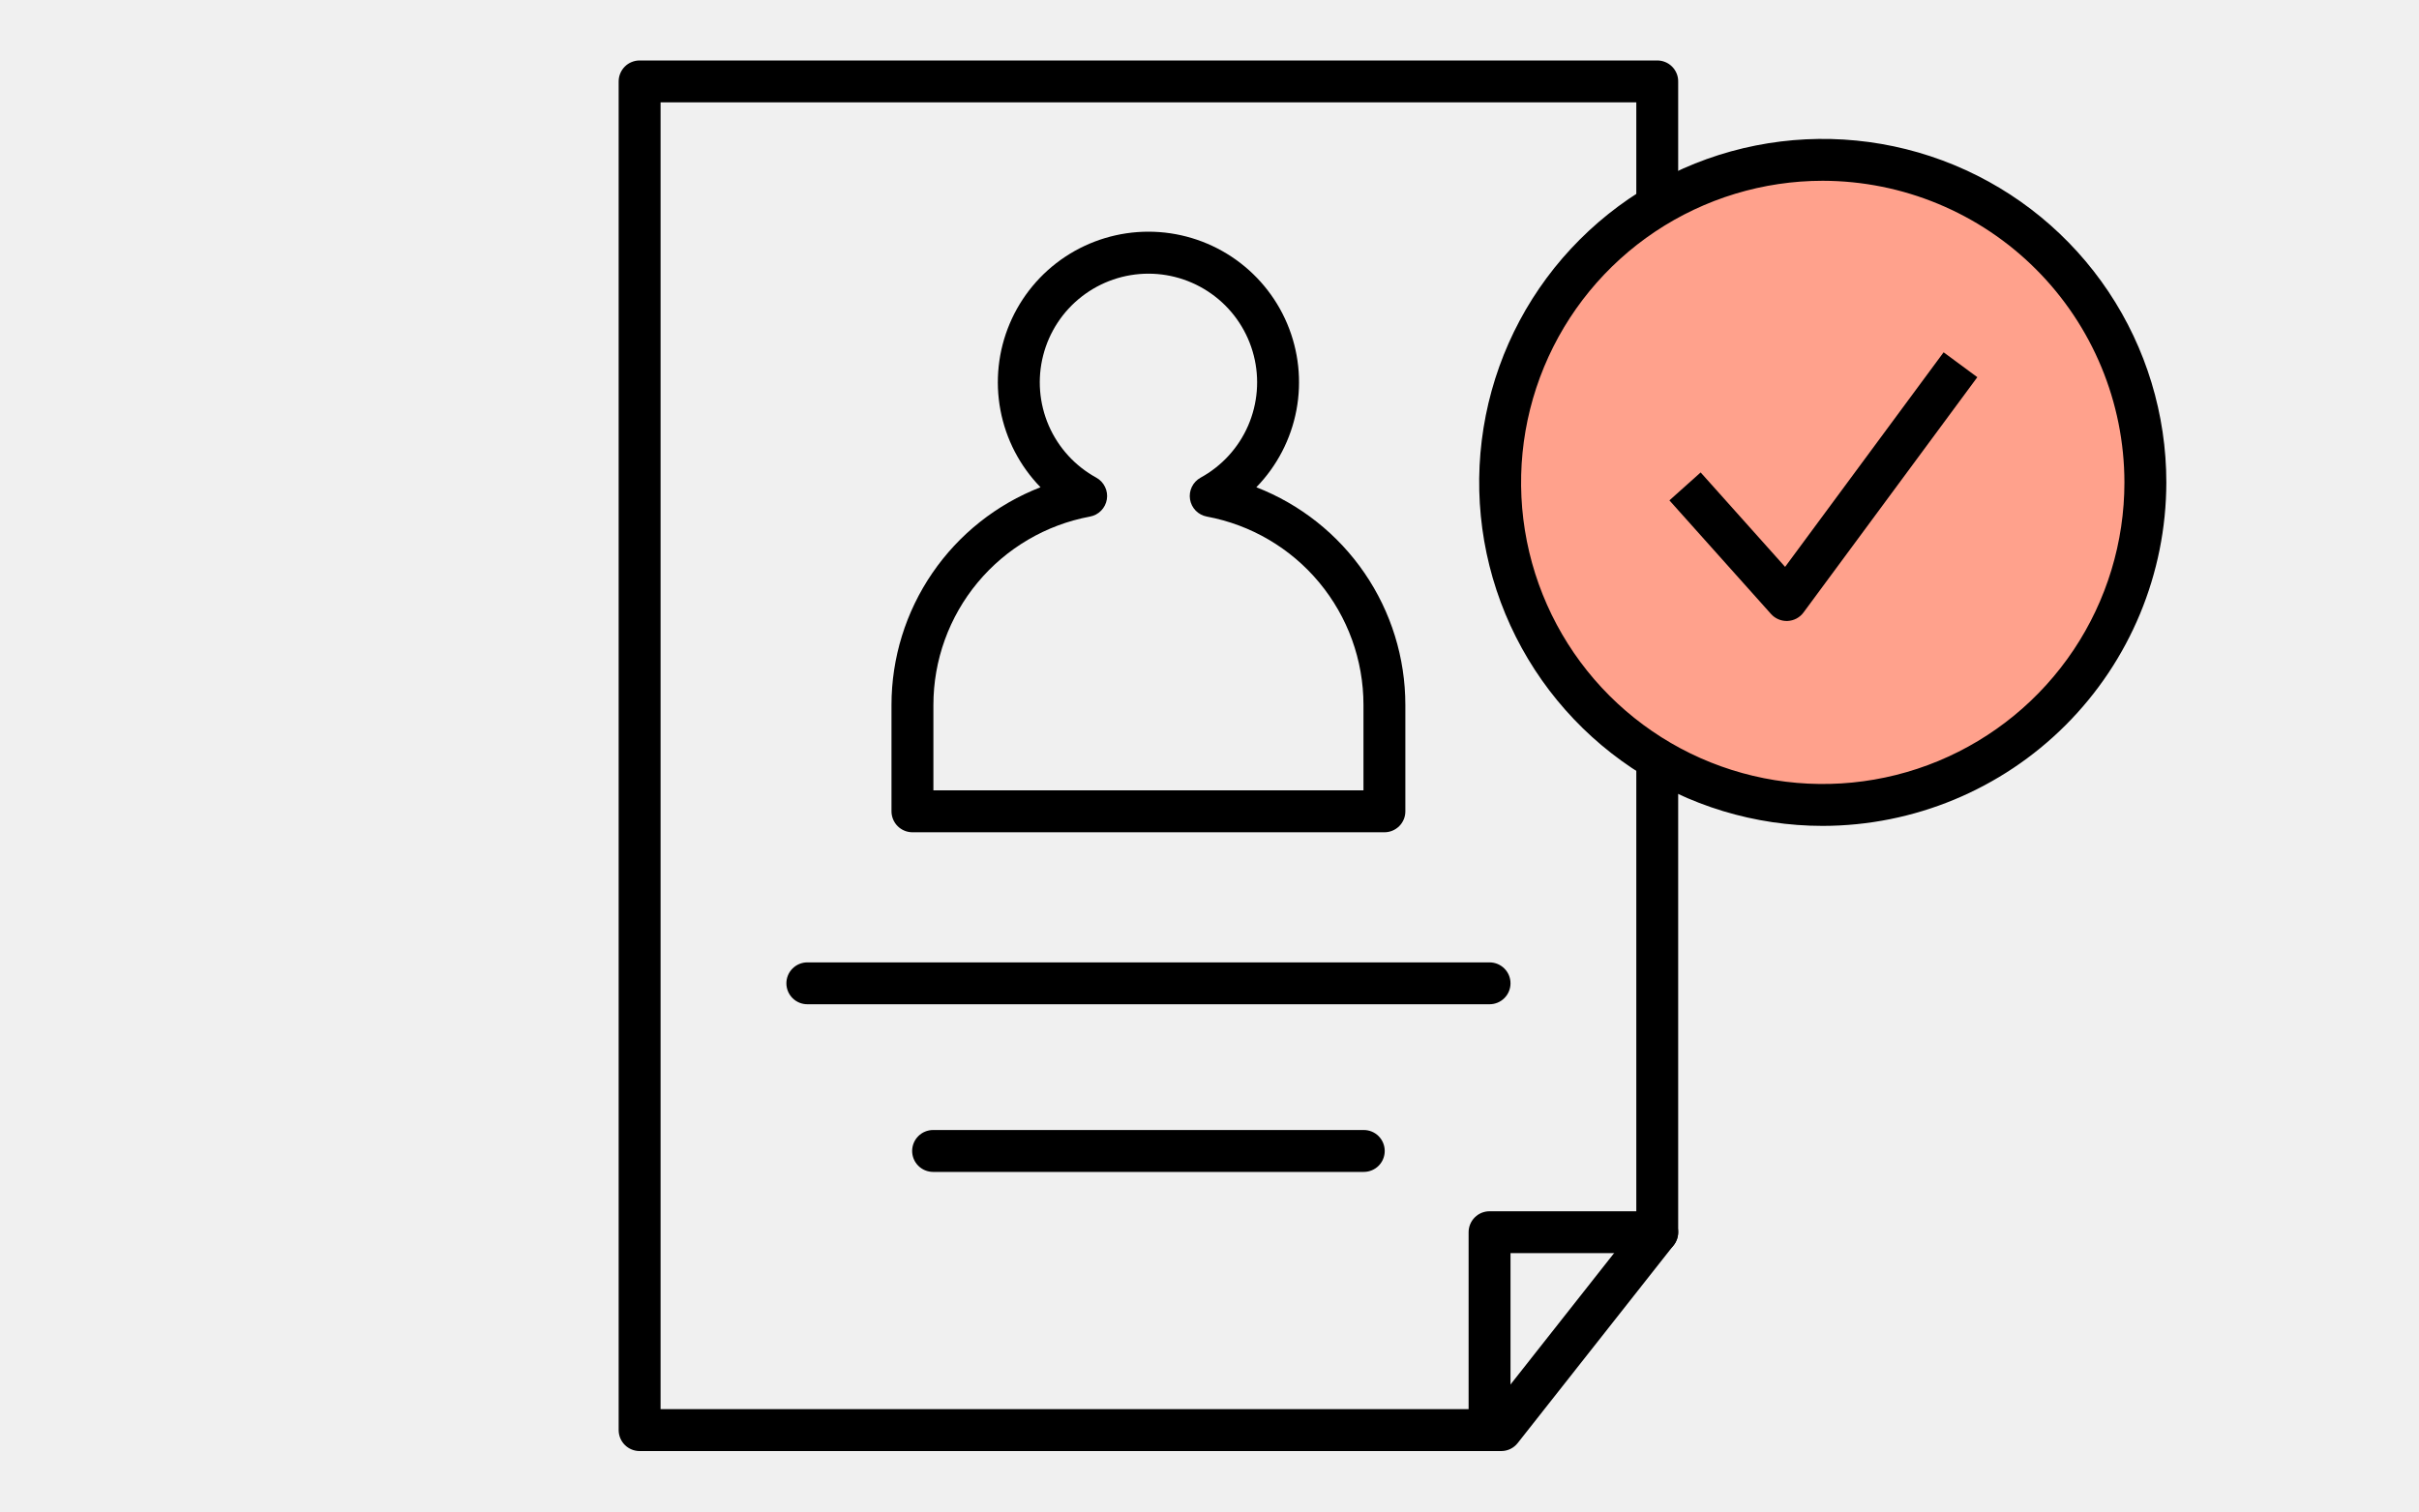
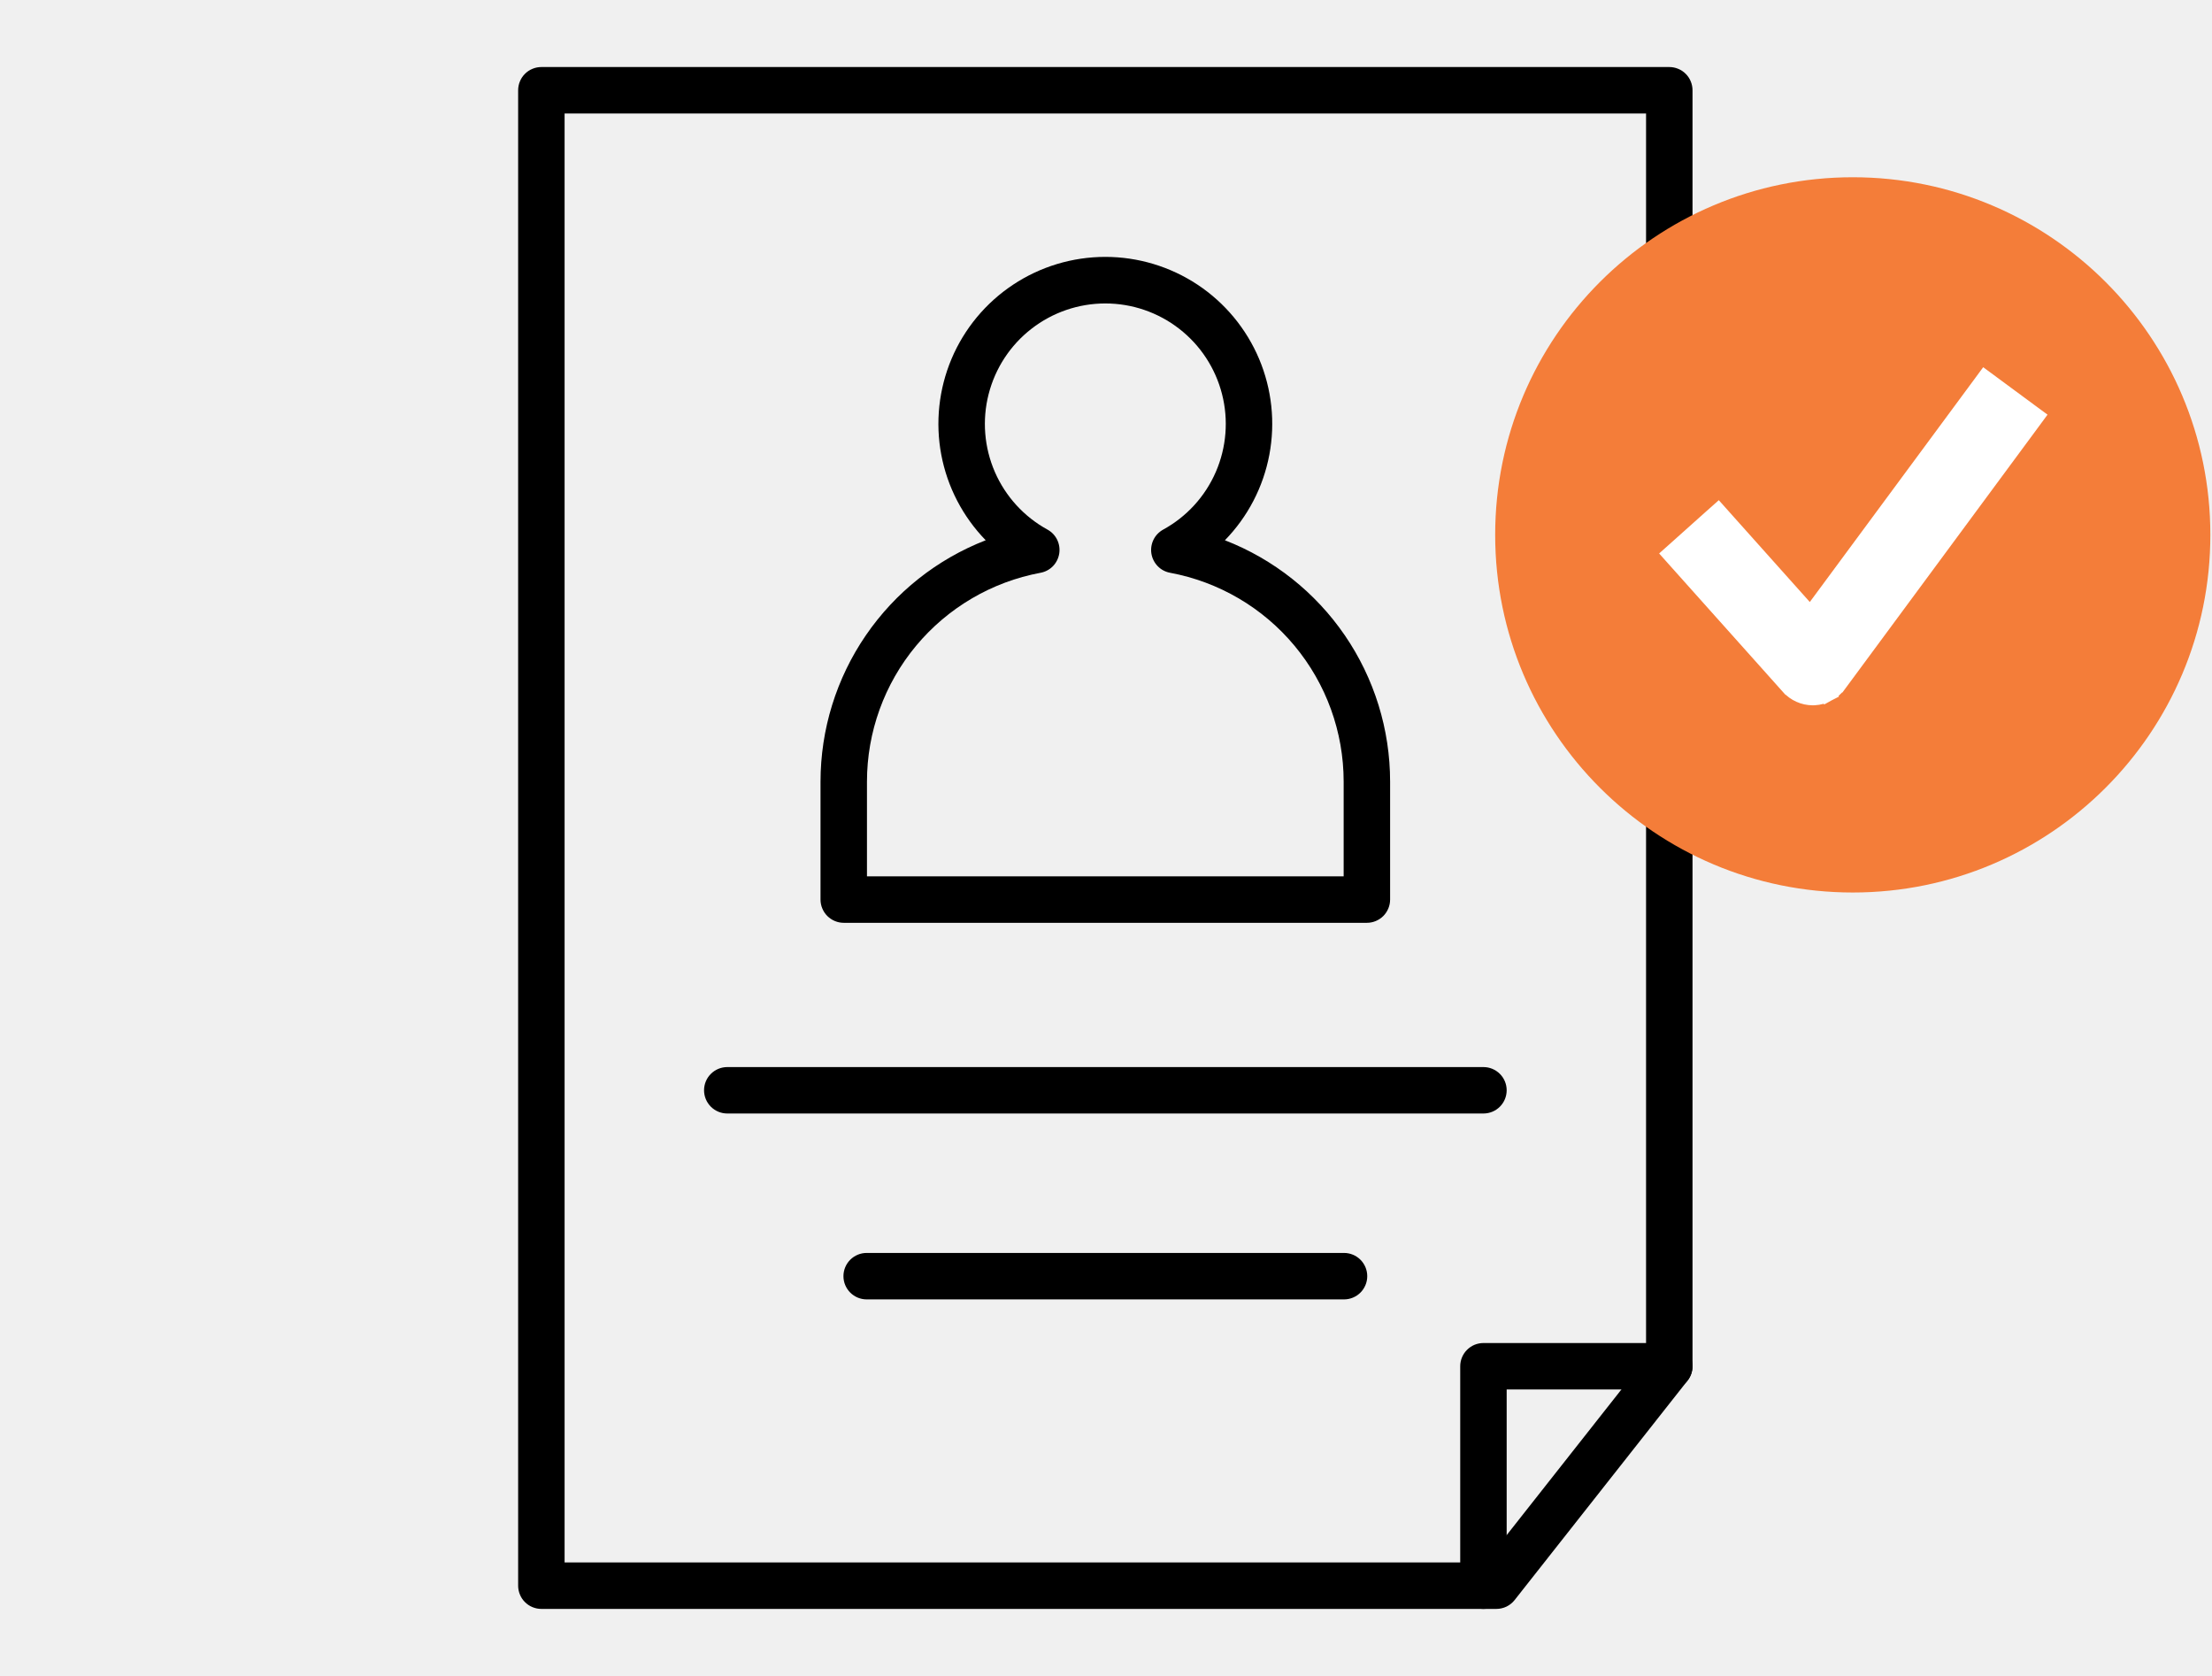
- <svg xmlns="http://www.w3.org/2000/svg" width="80" height="50" viewBox="0 0 80 50" fill="none">
-   <path d="M45.785 27.531H30.176C30.085 27.531 29.995 27.513 29.911 27.478C29.827 27.443 29.75 27.392 29.686 27.328C29.622 27.264 29.571 27.187 29.536 27.103C29.501 27.019 29.483 26.929 29.483 26.838V23.319C29.483 21.762 29.954 20.241 30.834 18.956C31.713 17.671 32.96 16.682 34.411 16.118C33.728 15.416 33.267 14.529 33.086 13.566C32.905 12.604 33.011 11.61 33.392 10.707C33.773 9.805 34.411 9.035 35.227 8.494C36.044 7.953 37.001 7.664 37.98 7.664C38.96 7.664 39.917 7.953 40.733 8.494C41.549 9.035 42.188 9.805 42.569 10.707C42.95 11.61 43.056 12.604 42.875 13.566C42.693 14.529 42.232 15.416 41.549 16.118C43.001 16.682 44.248 17.671 45.127 18.956C46.007 20.241 46.477 21.762 46.477 23.319V26.838C46.477 26.929 46.46 27.019 46.425 27.103C46.39 27.187 46.339 27.264 46.275 27.328C46.21 27.392 46.134 27.443 46.05 27.478C45.966 27.513 45.876 27.531 45.785 27.531ZM30.869 26.145H45.092V23.319C45.092 21.839 44.574 20.406 43.628 19.268C42.682 18.13 41.368 17.359 39.913 17.088C39.773 17.062 39.644 16.994 39.544 16.892C39.444 16.789 39.379 16.659 39.356 16.518C39.333 16.377 39.354 16.233 39.417 16.104C39.479 15.976 39.58 15.87 39.705 15.801C40.405 15.418 40.959 14.813 41.277 14.081C41.595 13.348 41.661 12.531 41.463 11.758C41.266 10.984 40.816 10.298 40.186 9.809C39.555 9.319 38.779 9.053 37.981 9.053C37.183 9.053 36.407 9.319 35.776 9.809C35.146 10.298 34.696 10.984 34.499 11.758C34.301 12.531 34.367 13.348 34.685 14.081C35.004 14.813 35.557 15.418 36.257 15.801C36.382 15.87 36.482 15.976 36.544 16.105C36.607 16.233 36.628 16.378 36.605 16.518C36.582 16.659 36.516 16.79 36.416 16.892C36.316 16.994 36.188 17.062 36.047 17.088C34.593 17.359 33.279 18.131 32.333 19.268C31.387 20.406 30.869 21.839 30.869 23.319V26.145Z" fill="black" />
-   <path d="M49.648 48H21.153C21.062 48 20.972 47.982 20.888 47.947C20.804 47.913 20.727 47.861 20.663 47.797C20.599 47.733 20.548 47.657 20.513 47.572C20.478 47.488 20.46 47.398 20.46 47.307V2.693C20.46 2.602 20.478 2.512 20.513 2.428C20.548 2.344 20.599 2.267 20.663 2.203C20.727 2.138 20.804 2.087 20.888 2.053C20.972 2.018 21.062 2 21.153 2H54.808C54.899 2 54.989 2.018 55.073 2.053C55.157 2.087 55.233 2.138 55.298 2.203C55.362 2.267 55.413 2.344 55.448 2.428C55.483 2.512 55.501 2.602 55.5 2.693V40.761C55.5 40.916 55.448 41.067 55.352 41.19L50.192 47.736C50.127 47.818 50.044 47.885 49.95 47.931C49.856 47.976 49.753 48 49.648 48ZM21.846 46.614H49.312L54.115 40.52V3.386H21.846V46.614Z" fill="black" />
-   <path d="M49.262 33.22H26.7C26.516 33.22 26.34 33.147 26.21 33.017C26.08 32.887 26.007 32.711 26.007 32.527C26.007 32.344 26.08 32.167 26.21 32.038C26.34 31.908 26.516 31.835 26.7 31.835H49.262C49.446 31.835 49.622 31.908 49.752 32.038C49.882 32.167 49.955 32.344 49.955 32.527C49.955 32.711 49.882 32.887 49.752 33.017C49.622 33.147 49.446 33.22 49.262 33.22Z" fill="black" />
-   <path d="M45.103 38.766H30.859C30.676 38.766 30.499 38.693 30.369 38.563C30.239 38.433 30.166 38.257 30.166 38.073C30.166 37.889 30.239 37.713 30.369 37.583C30.499 37.453 30.676 37.38 30.859 37.38H45.103C45.286 37.38 45.463 37.453 45.593 37.583C45.722 37.713 45.795 37.889 45.795 38.073C45.795 38.257 45.722 38.433 45.593 38.563C45.463 38.693 45.286 38.766 45.103 38.766Z" fill="black" />
-   <path d="M49.262 48C49.171 48 49.081 47.982 48.997 47.947C48.913 47.913 48.837 47.861 48.772 47.797C48.708 47.733 48.657 47.657 48.622 47.572C48.587 47.488 48.569 47.398 48.569 47.307V40.761C48.569 40.67 48.587 40.579 48.622 40.495C48.657 40.411 48.708 40.335 48.772 40.271C48.837 40.206 48.913 40.155 48.997 40.12C49.081 40.086 49.171 40.068 49.262 40.068H54.808C54.991 40.068 55.167 40.141 55.297 40.271C55.427 40.401 55.5 40.577 55.5 40.761C55.5 40.944 55.427 41.121 55.297 41.251C55.167 41.38 54.991 41.453 54.808 41.453H49.955V47.307C49.955 47.398 49.937 47.488 49.903 47.572C49.868 47.657 49.817 47.733 49.752 47.797C49.688 47.861 49.612 47.913 49.528 47.947C49.443 47.982 49.353 48 49.262 48Z" fill="black" />
-   <path d="M60.282 26.627C66.174 26.627 70.951 21.85 70.951 15.957C70.951 10.065 66.174 5.288 60.282 5.288C54.389 5.288 49.612 10.065 49.612 15.957C49.612 21.85 54.389 26.627 60.282 26.627Z" fill="#FFA18C" />
-   <path d="M60.281 27.32C58.034 27.32 55.837 26.653 53.968 25.405C52.1 24.156 50.644 22.382 49.783 20.305C48.923 18.229 48.699 15.945 49.137 13.741C49.575 11.536 50.657 9.512 52.247 7.923C53.836 6.334 55.86 5.251 58.064 4.813C60.269 4.375 62.553 4.6 64.629 5.46C66.706 6.32 68.48 7.776 69.729 9.645C70.977 11.513 71.644 13.71 71.644 15.957C71.64 18.97 70.442 21.858 68.312 23.988C66.182 26.118 63.294 27.316 60.281 27.32ZM60.281 5.98C58.308 5.98 56.379 6.566 54.738 7.662C53.098 8.758 51.819 10.316 51.064 12.139C50.309 13.962 50.111 15.968 50.496 17.904C50.881 19.839 51.831 21.617 53.226 23.012C54.622 24.407 56.399 25.357 58.335 25.742C60.27 26.127 62.276 25.93 64.099 25.175C65.922 24.419 67.48 23.141 68.577 21.5C69.673 19.859 70.258 17.93 70.258 15.957C70.255 13.312 69.203 10.776 67.332 8.906C65.462 7.036 62.926 5.984 60.281 5.98Z" fill="black" />
-   <path d="M59.088 20.542C58.99 20.541 58.894 20.521 58.805 20.481C58.716 20.441 58.636 20.384 58.571 20.311L55.21 16.552L56.243 15.628L59.036 18.752L64.278 11.654L65.393 12.477L59.645 20.26C59.584 20.343 59.505 20.411 59.414 20.46C59.323 20.508 59.223 20.536 59.12 20.541L59.088 20.542Z" fill="black" />
+ <svg xmlns="http://www.w3.org/2000/svg" width="66" height="50" viewBox="0 0 66 50" fill="none">
+   <path d="M40.784 27.531H25.175C25.084 27.531 24.994 27.513 24.91 27.478C24.826 27.443 24.75 27.392 24.685 27.328C24.621 27.264 24.57 27.187 24.535 27.103C24.5 27.019 24.482 26.929 24.482 26.838V23.319C24.483 21.762 24.953 20.241 25.833 18.956C26.712 17.671 27.959 16.682 29.411 16.118C28.728 15.416 28.267 14.529 28.085 13.566C27.904 12.604 28.011 11.61 28.391 10.707C28.772 9.805 29.411 9.035 30.227 8.494C31.043 7.953 32 7.664 32.98 7.664C33.959 7.664 34.916 7.953 35.733 8.494C36.549 9.035 37.187 9.805 37.568 10.707C37.949 11.61 38.055 12.604 37.874 13.566C37.693 14.529 37.232 15.416 36.548 16.118C38 16.682 39.247 17.671 40.127 18.956C41.006 20.241 41.477 21.762 41.477 23.319V26.838C41.477 26.929 41.459 27.019 41.424 27.103C41.389 27.187 41.338 27.264 41.274 27.328C41.21 27.392 41.133 27.443 41.049 27.478C40.965 27.513 40.875 27.531 40.784 27.531ZM25.868 26.145H40.091V23.319C40.091 21.839 39.573 20.406 38.627 19.268C37.682 18.13 36.367 17.359 34.913 17.088C34.772 17.062 34.643 16.994 34.544 16.892C34.444 16.789 34.378 16.659 34.355 16.518C34.332 16.377 34.354 16.233 34.416 16.104C34.478 15.976 34.579 15.87 34.704 15.801C35.405 15.418 35.958 14.813 36.276 14.081C36.594 13.348 36.66 12.531 36.462 11.758C36.265 10.984 35.815 10.298 35.185 9.809C34.554 9.319 33.779 9.053 32.98 9.053C32.182 9.053 31.406 9.319 30.776 9.809C30.145 10.298 29.696 10.984 29.498 11.758C29.3 12.531 29.366 13.348 29.684 14.081C30.003 14.813 30.556 15.418 31.256 15.801C31.381 15.87 31.482 15.976 31.544 16.105C31.606 16.233 31.627 16.378 31.604 16.518C31.581 16.659 31.515 16.79 31.416 16.892C31.316 16.994 31.187 17.062 31.047 17.088C29.592 17.359 28.278 18.131 27.332 19.268C26.386 20.406 25.868 21.839 25.868 23.319V26.145Z" fill="black" />
+   <path d="M44.648 48H16.153C16.062 48 15.972 47.982 15.888 47.947C15.803 47.913 15.727 47.861 15.663 47.797C15.598 47.733 15.547 47.657 15.513 47.572C15.478 47.488 15.46 47.398 15.46 47.307V2.693C15.46 2.602 15.478 2.512 15.513 2.428C15.547 2.344 15.598 2.267 15.663 2.203C15.727 2.138 15.803 2.087 15.888 2.053C15.972 2.018 16.062 2 16.153 2H49.807C49.898 2 49.988 2.018 50.072 2.053C50.157 2.087 50.233 2.138 50.297 2.203C50.362 2.267 50.413 2.344 50.447 2.428C50.482 2.512 50.5 2.602 50.5 2.693V40.761C50.5 40.916 50.447 41.067 50.351 41.19L45.192 47.736C45.127 47.818 45.044 47.885 44.95 47.931C44.856 47.976 44.752 48 44.648 48ZM16.846 46.614H44.312L49.114 40.52V3.386H16.846V46.614Z" fill="black" />
+   <path d="M44.262 33.22H21.7C21.516 33.22 21.34 33.147 21.21 33.017C21.08 32.887 21.007 32.711 21.007 32.527C21.007 32.344 21.08 32.167 21.21 32.038C21.34 31.908 21.516 31.835 21.7 31.835H44.262C44.446 31.835 44.622 31.908 44.752 32.038C44.882 32.167 44.955 32.344 44.955 32.527C44.955 32.711 44.882 32.887 44.752 33.017C44.622 33.147 44.446 33.22 44.262 33.22Z" fill="black" />
+   <path d="M40.102 38.766H25.859C25.675 38.766 25.499 38.693 25.369 38.563C25.239 38.433 25.166 38.257 25.166 38.073C25.166 37.889 25.239 37.713 25.369 37.583C25.499 37.453 25.675 37.38 25.859 37.38H40.102C40.286 37.38 40.462 37.453 40.592 37.583C40.722 37.713 40.795 37.889 40.795 38.073C40.795 38.257 40.722 38.433 40.592 38.563C40.462 38.693 40.286 38.766 40.102 38.766Z" fill="black" />
+   <path d="M44.262 48C44.171 48 44.081 47.982 43.997 47.947C43.913 47.913 43.837 47.861 43.772 47.797C43.708 47.733 43.657 47.657 43.622 47.572C43.587 47.488 43.569 47.398 43.569 47.307V40.761C43.569 40.67 43.587 40.579 43.622 40.495C43.657 40.411 43.708 40.335 43.772 40.271C43.837 40.206 43.913 40.155 43.997 40.12C44.081 40.086 44.171 40.068 44.262 40.068H49.807C49.991 40.068 50.167 40.141 50.297 40.271C50.427 40.401 50.5 40.577 50.5 40.761C50.5 40.944 50.427 41.121 50.297 41.251C50.167 41.38 49.991 41.453 49.807 41.453H44.955V47.307C44.955 47.398 44.937 47.488 44.902 47.572C44.868 47.657 44.816 47.733 44.752 47.797C44.688 47.861 44.611 47.913 44.527 47.947C44.443 47.982 44.353 48 44.262 48Z" fill="black" />
+   <path d="M55.282 26.627C61.174 26.627 65.951 21.85 65.951 15.957C65.951 10.065 61.174 5.288 55.282 5.288C49.389 5.288 44.612 10.065 44.612 15.957C44.612 21.85 49.389 26.627 55.282 26.627Z" fill="#F47D39" />
+   <path d="M54.087 20.792V20.792L54.093 20.792L54.126 20.791L54.126 20.791L54.133 20.791C54.273 20.784 54.409 20.746 54.532 20.68L54.415 20.46L54.532 20.68C54.656 20.614 54.763 20.522 54.846 20.409L54.847 20.409L60.595 12.625L60.743 12.424L60.542 12.276L59.427 11.453L59.226 11.305L59.078 11.506L54.018 18.356L51.43 15.461L51.264 15.275L51.077 15.441L50.043 16.366L49.857 16.532L50.024 16.719L53.385 20.478L53.386 20.478C53.474 20.577 53.582 20.655 53.703 20.709C53.824 20.764 53.955 20.791 54.087 20.792Z" fill="white" stroke="white" stroke-width="0.5" />
</svg>
